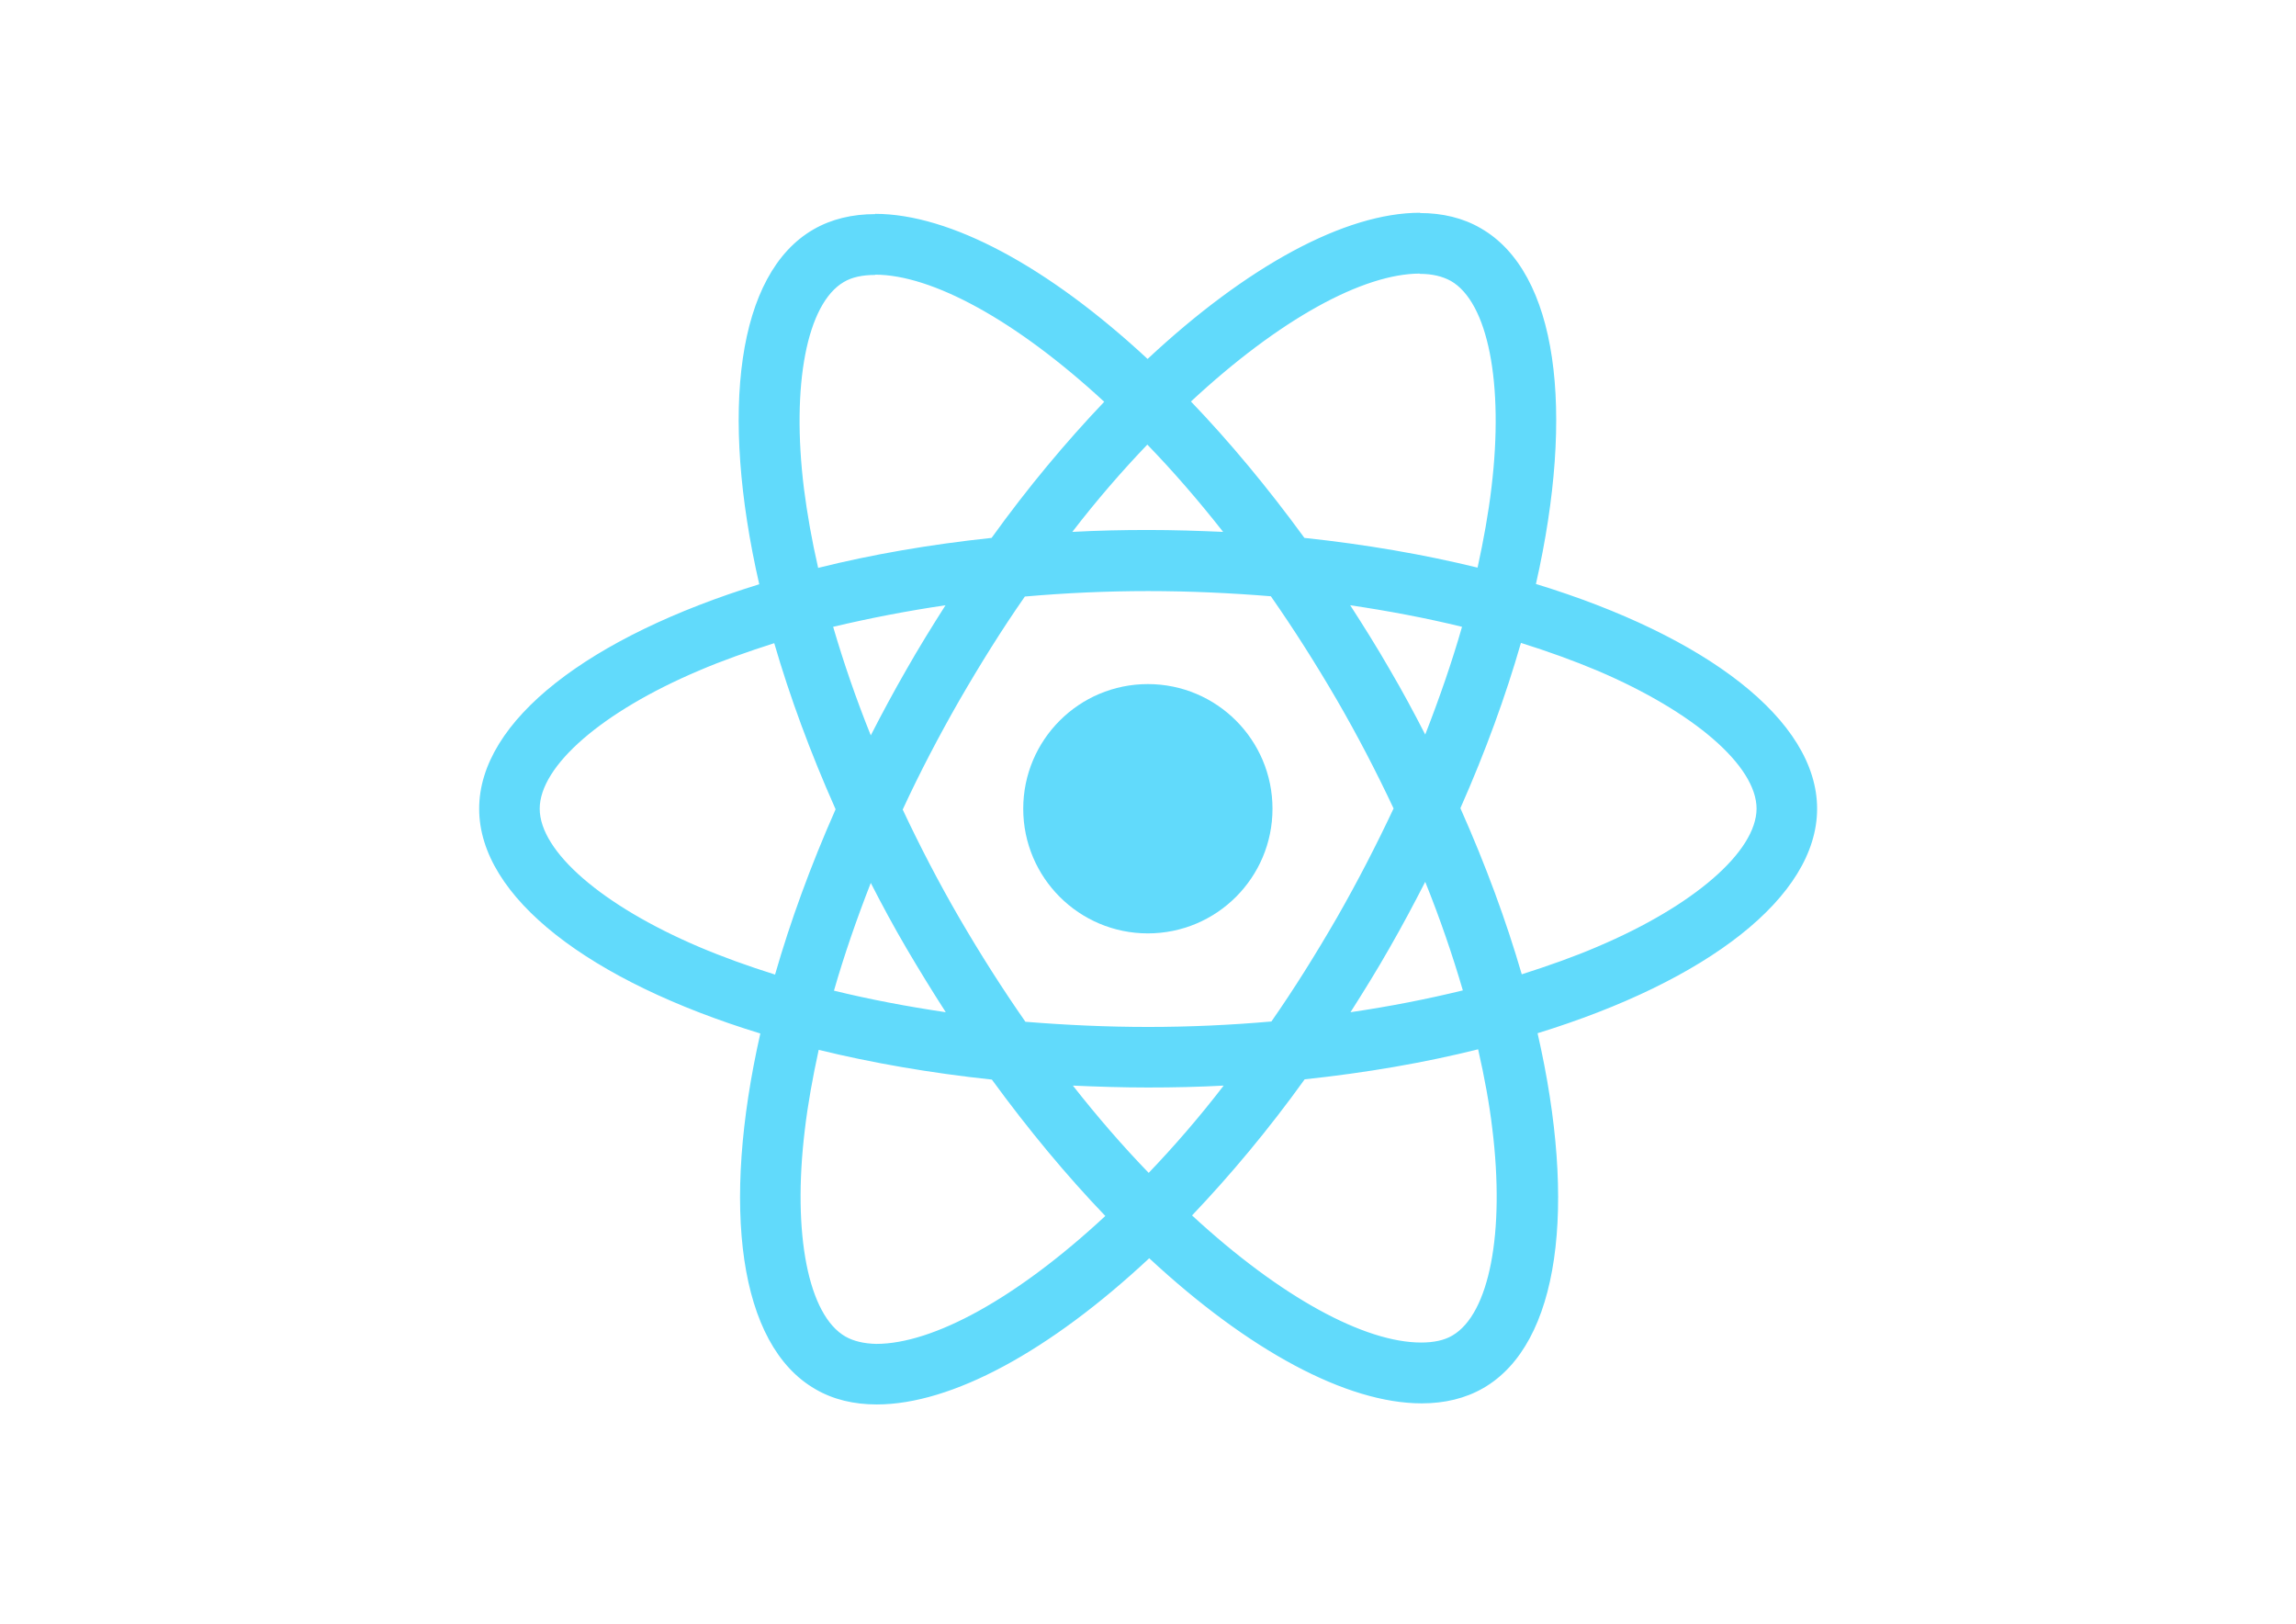
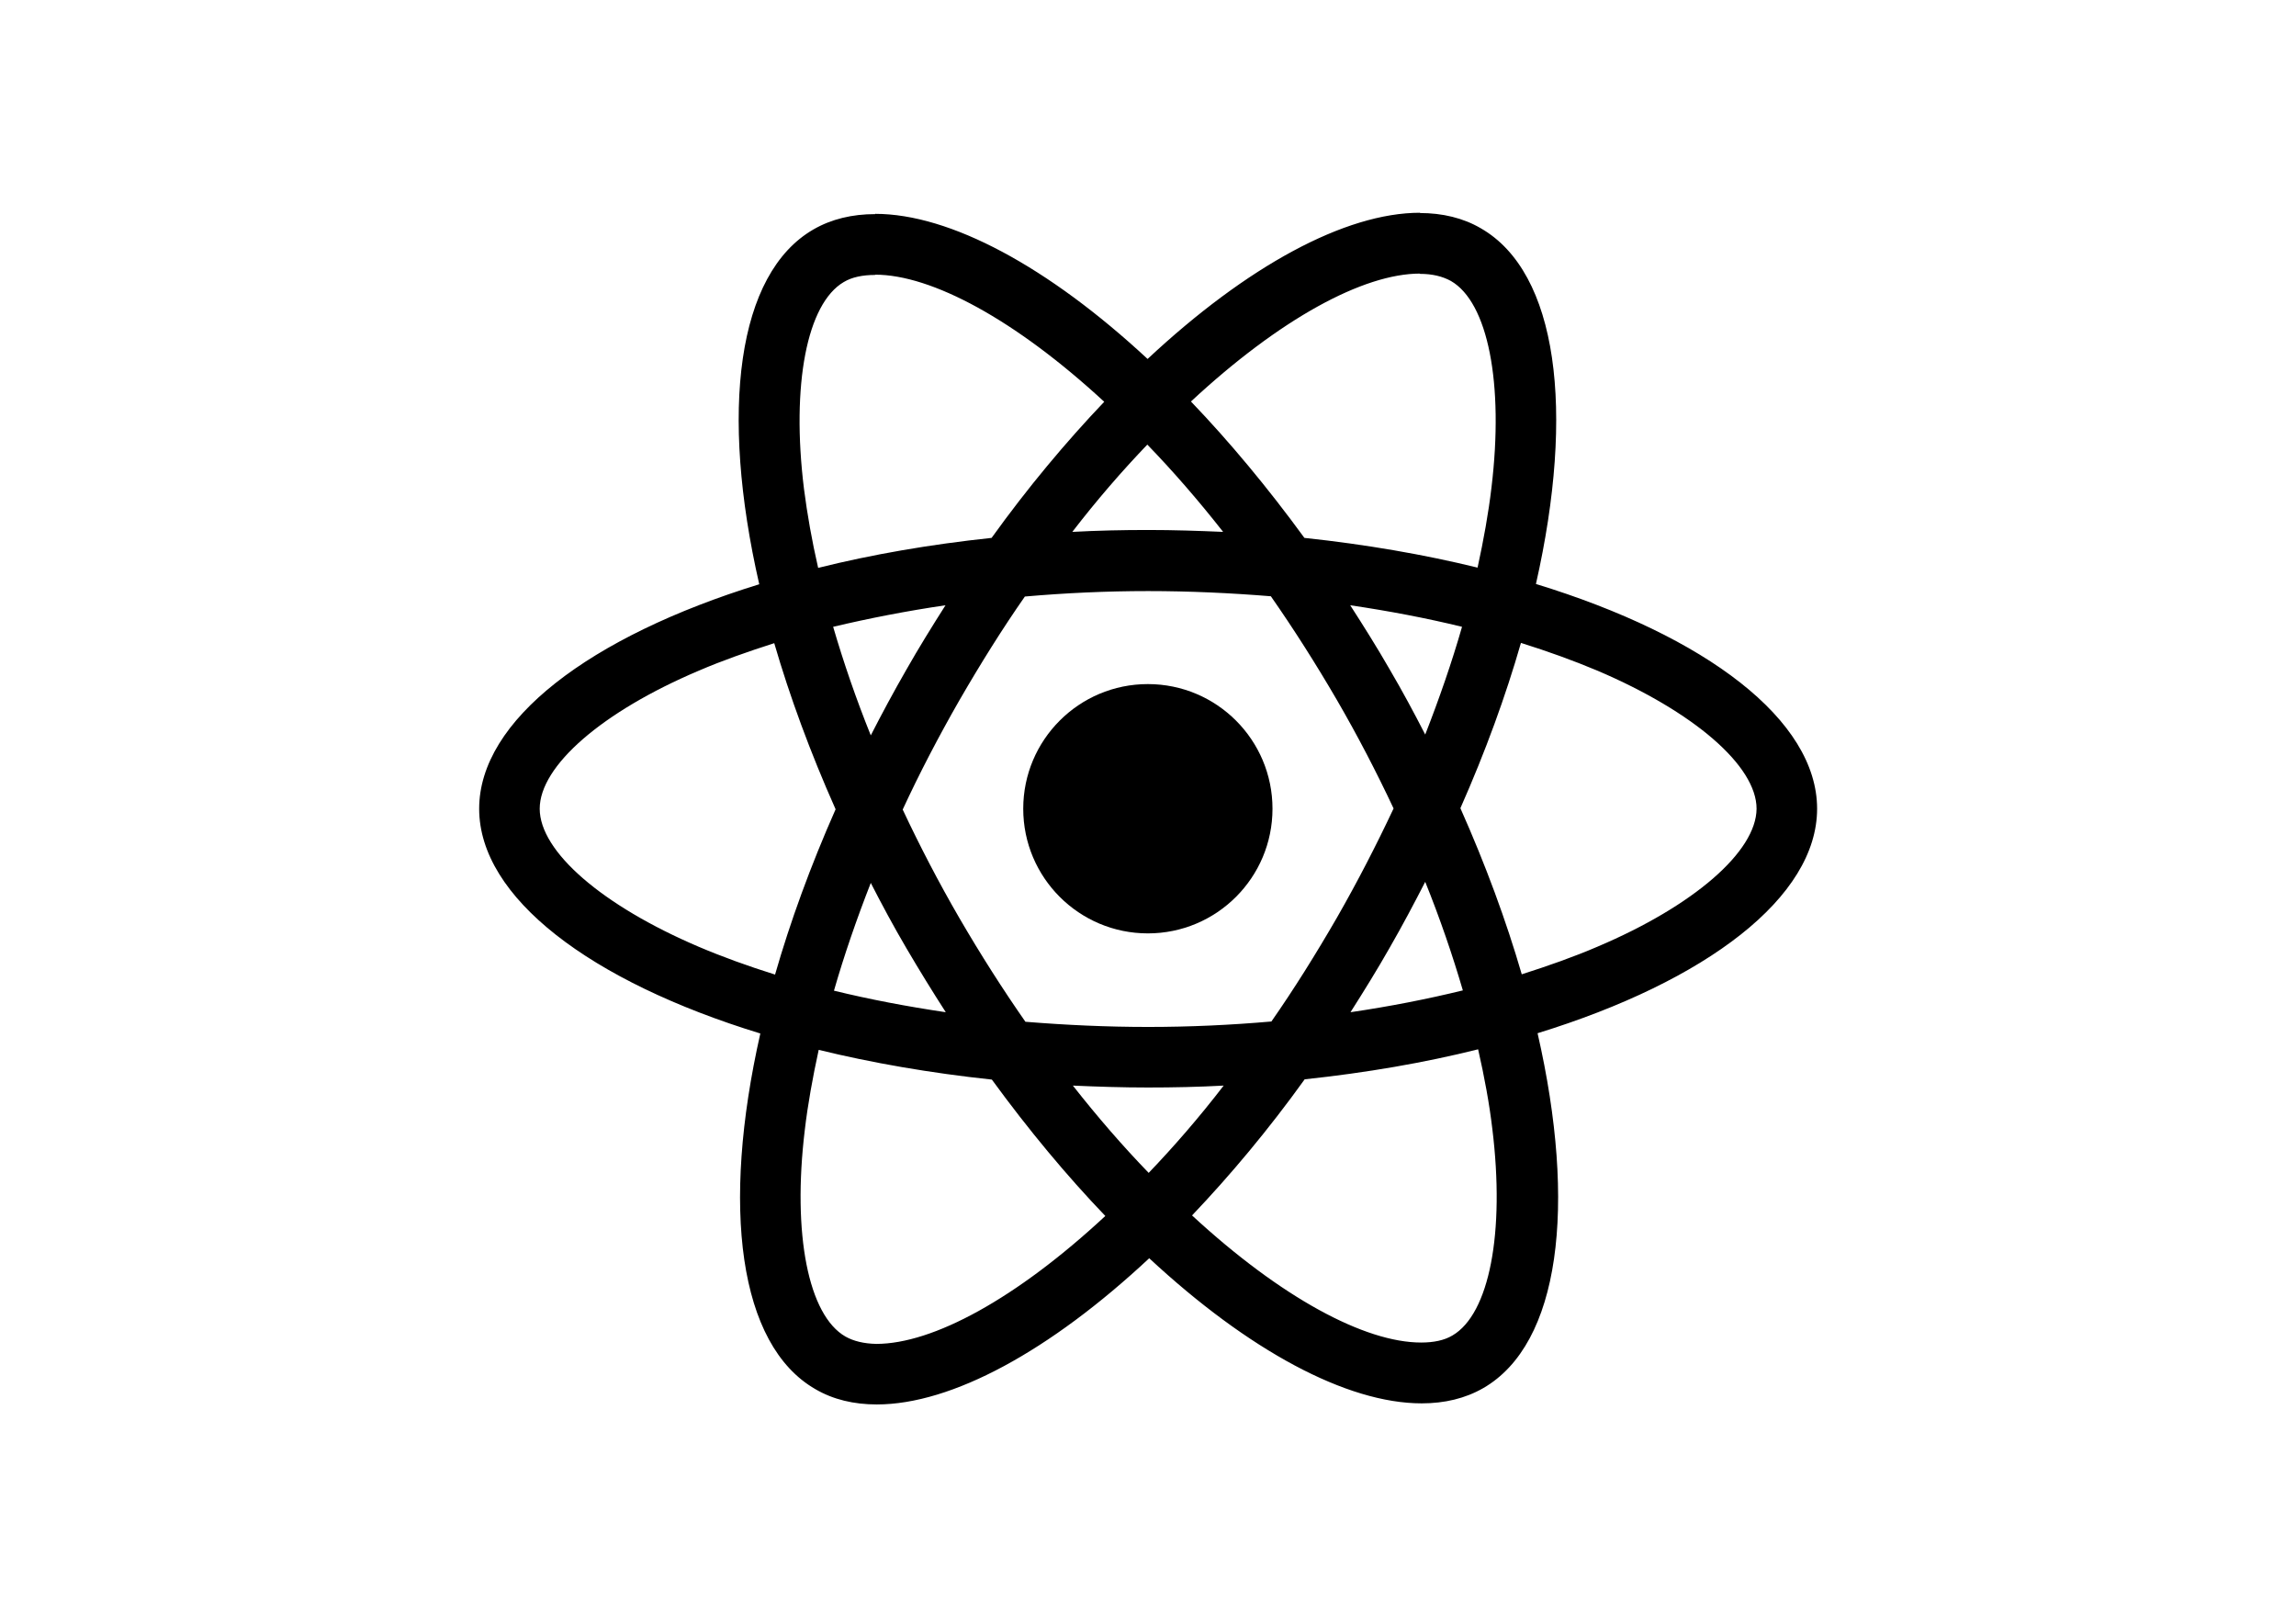
<svg xmlns="http://www.w3.org/2000/svg" viewBox="0 0 841.9 595.3">
-   <g fill="#61DAFB">
+   <g fill="">
    <path d="M666.3 296.5c0-32.5-40.7-63.3-103.1-82.4 14.4-63.6 8-114.2-20.2-130.4-6.5-3.8-14.1-5.6-22.4-5.6v22.3c4.6 0 8.3.9 11.4 2.6 13.6 7.8 19.5 37.5 14.9 75.7-1.1 9.4-2.9 19.3-5.1 29.4-19.6-4.8-41-8.5-63.5-10.9-13.5-18.5-27.5-35.3-41.6-50 32.6-30.3 63.2-46.9 84-46.9V78c-27.5 0-63.5 19.6-99.9 53.6-36.4-33.8-72.4-53.2-99.9-53.2v22.3c20.7 0 51.4 16.5 84 46.6-14 14.7-28 31.4-41.3 49.9-22.6 2.4-44 6.1-63.6 11-2.3-10-4-19.7-5.2-29-4.7-38.2 1.1-67.9 14.6-75.8 3-1.8 6.9-2.6 11.5-2.6V78.5c-8.4 0-16 1.8-22.6 5.6-28.1 16.2-34.4 66.7-19.9 130.1-62.2 19.2-102.7 49.9-102.7 82.3 0 32.5 40.7 63.3 103.1 82.4-14.4 63.6-8 114.2 20.2 130.4 6.5 3.8 14.1 5.6 22.5 5.6 27.5 0 63.5-19.6 99.9-53.6 36.4 33.8 72.4 53.2 99.9 53.2 8.4 0 16-1.8 22.6-5.6 28.1-16.2 34.4-66.7 19.9-130.1 62-19.1 102.5-49.9 102.5-82.3zm-130.2-66.7c-3.7 12.9-8.3 26.2-13.5 39.5-4.1-8-8.4-16-13.1-24-4.6-8-9.5-15.8-14.4-23.4 14.2 2.1 27.9 4.7 41 7.9zm-45.8 106.5c-7.8 13.5-15.8 26.3-24.1 38.2-14.9 1.3-30 2-45.2 2-15.1 0-30.2-.7-45-1.9-8.3-11.9-16.4-24.6-24.2-38-7.6-13.1-14.5-26.4-20.8-39.8 6.2-13.4 13.2-26.8 20.7-39.9 7.8-13.5 15.8-26.3 24.1-38.2 14.9-1.3 30-2 45.2-2 15.1 0 30.2.7 45 1.9 8.3 11.9 16.4 24.6 24.2 38 7.6 13.1 14.5 26.4 20.8 39.8-6.3 13.4-13.2 26.8-20.7 39.9zm32.3-13c5.4 13.4 10 26.8 13.8 39.8-13.1 3.2-26.9 5.9-41.2 8 4.9-7.7 9.8-15.6 14.4-23.7 4.6-8 8.9-16.1 13-24.1zM421.2 430c-9.3-9.6-18.6-20.3-27.8-32 9 .4 18.2.7 27.5.7 9.4 0 18.7-.2 27.8-.7-9 11.7-18.3 22.4-27.5 32zm-74.4-58.9c-14.2-2.1-27.9-4.7-41-7.9 3.7-12.9 8.3-26.2 13.5-39.5 4.1 8 8.4 16 13.1 24 4.7 8 9.5 15.8 14.4 23.4zM420.7 163c9.3 9.6 18.6 20.3 27.8 32-9-.4-18.2-.7-27.5-.7-9.4 0-18.7.2-27.8.7 9-11.7 18.3-22.4 27.5-32zm-74 58.9c-4.9 7.7-9.8 15.6-14.4 23.7-4.6 8-8.9 16-13 24-5.4-13.4-10-26.8-13.8-39.8 13.1-3.1 26.9-5.8 41.2-7.9zm-90.5 125.2c-35.4-15.1-58.3-34.9-58.3-50.6 0-15.7 22.9-35.6 58.3-50.6 8.6-3.7 18-7 27.7-10.1 5.7 19.6 13.2 40 22.5 60.9-9.2 20.8-16.6 41.1-22.2 60.6-9.9-3.1-19.3-6.5-28-10.2zM310 490c-13.6-7.8-19.5-37.5-14.9-75.7 1.1-9.4 2.9-19.3 5.1-29.4 19.6 4.8 41 8.5 63.5 10.9 13.5 18.5 27.5 35.3 41.6 50-32.6 30.3-63.2 46.9-84 46.9-4.5-.1-8.3-1-11.3-2.7zm237.2-76.2c4.7 38.2-1.1 67.9-14.6 75.8-3 1.8-6.9 2.6-11.5 2.6-20.7 0-51.4-16.5-84-46.6 14-14.7 28-31.4 41.3-49.9 22.6-2.4 44-6.1 63.6-11 2.3 10.1 4.1 19.8 5.2 29.1zm38.5-66.7c-8.6 3.7-18 7-27.7 10.1-5.7-19.6-13.2-40-22.5-60.9 9.2-20.8 16.6-41.1 22.2-60.6 9.9 3.1 19.3 6.5 28.1 10.2 35.4 15.1 58.3 34.9 58.3 50.6-.1 15.7-23 35.6-58.4 50.6zM320.8 78.4z" />
    <circle cx="420.9" cy="296.5" r="45.7" />
    <path d="M520.5 78.1z" />
  </g>
</svg>
